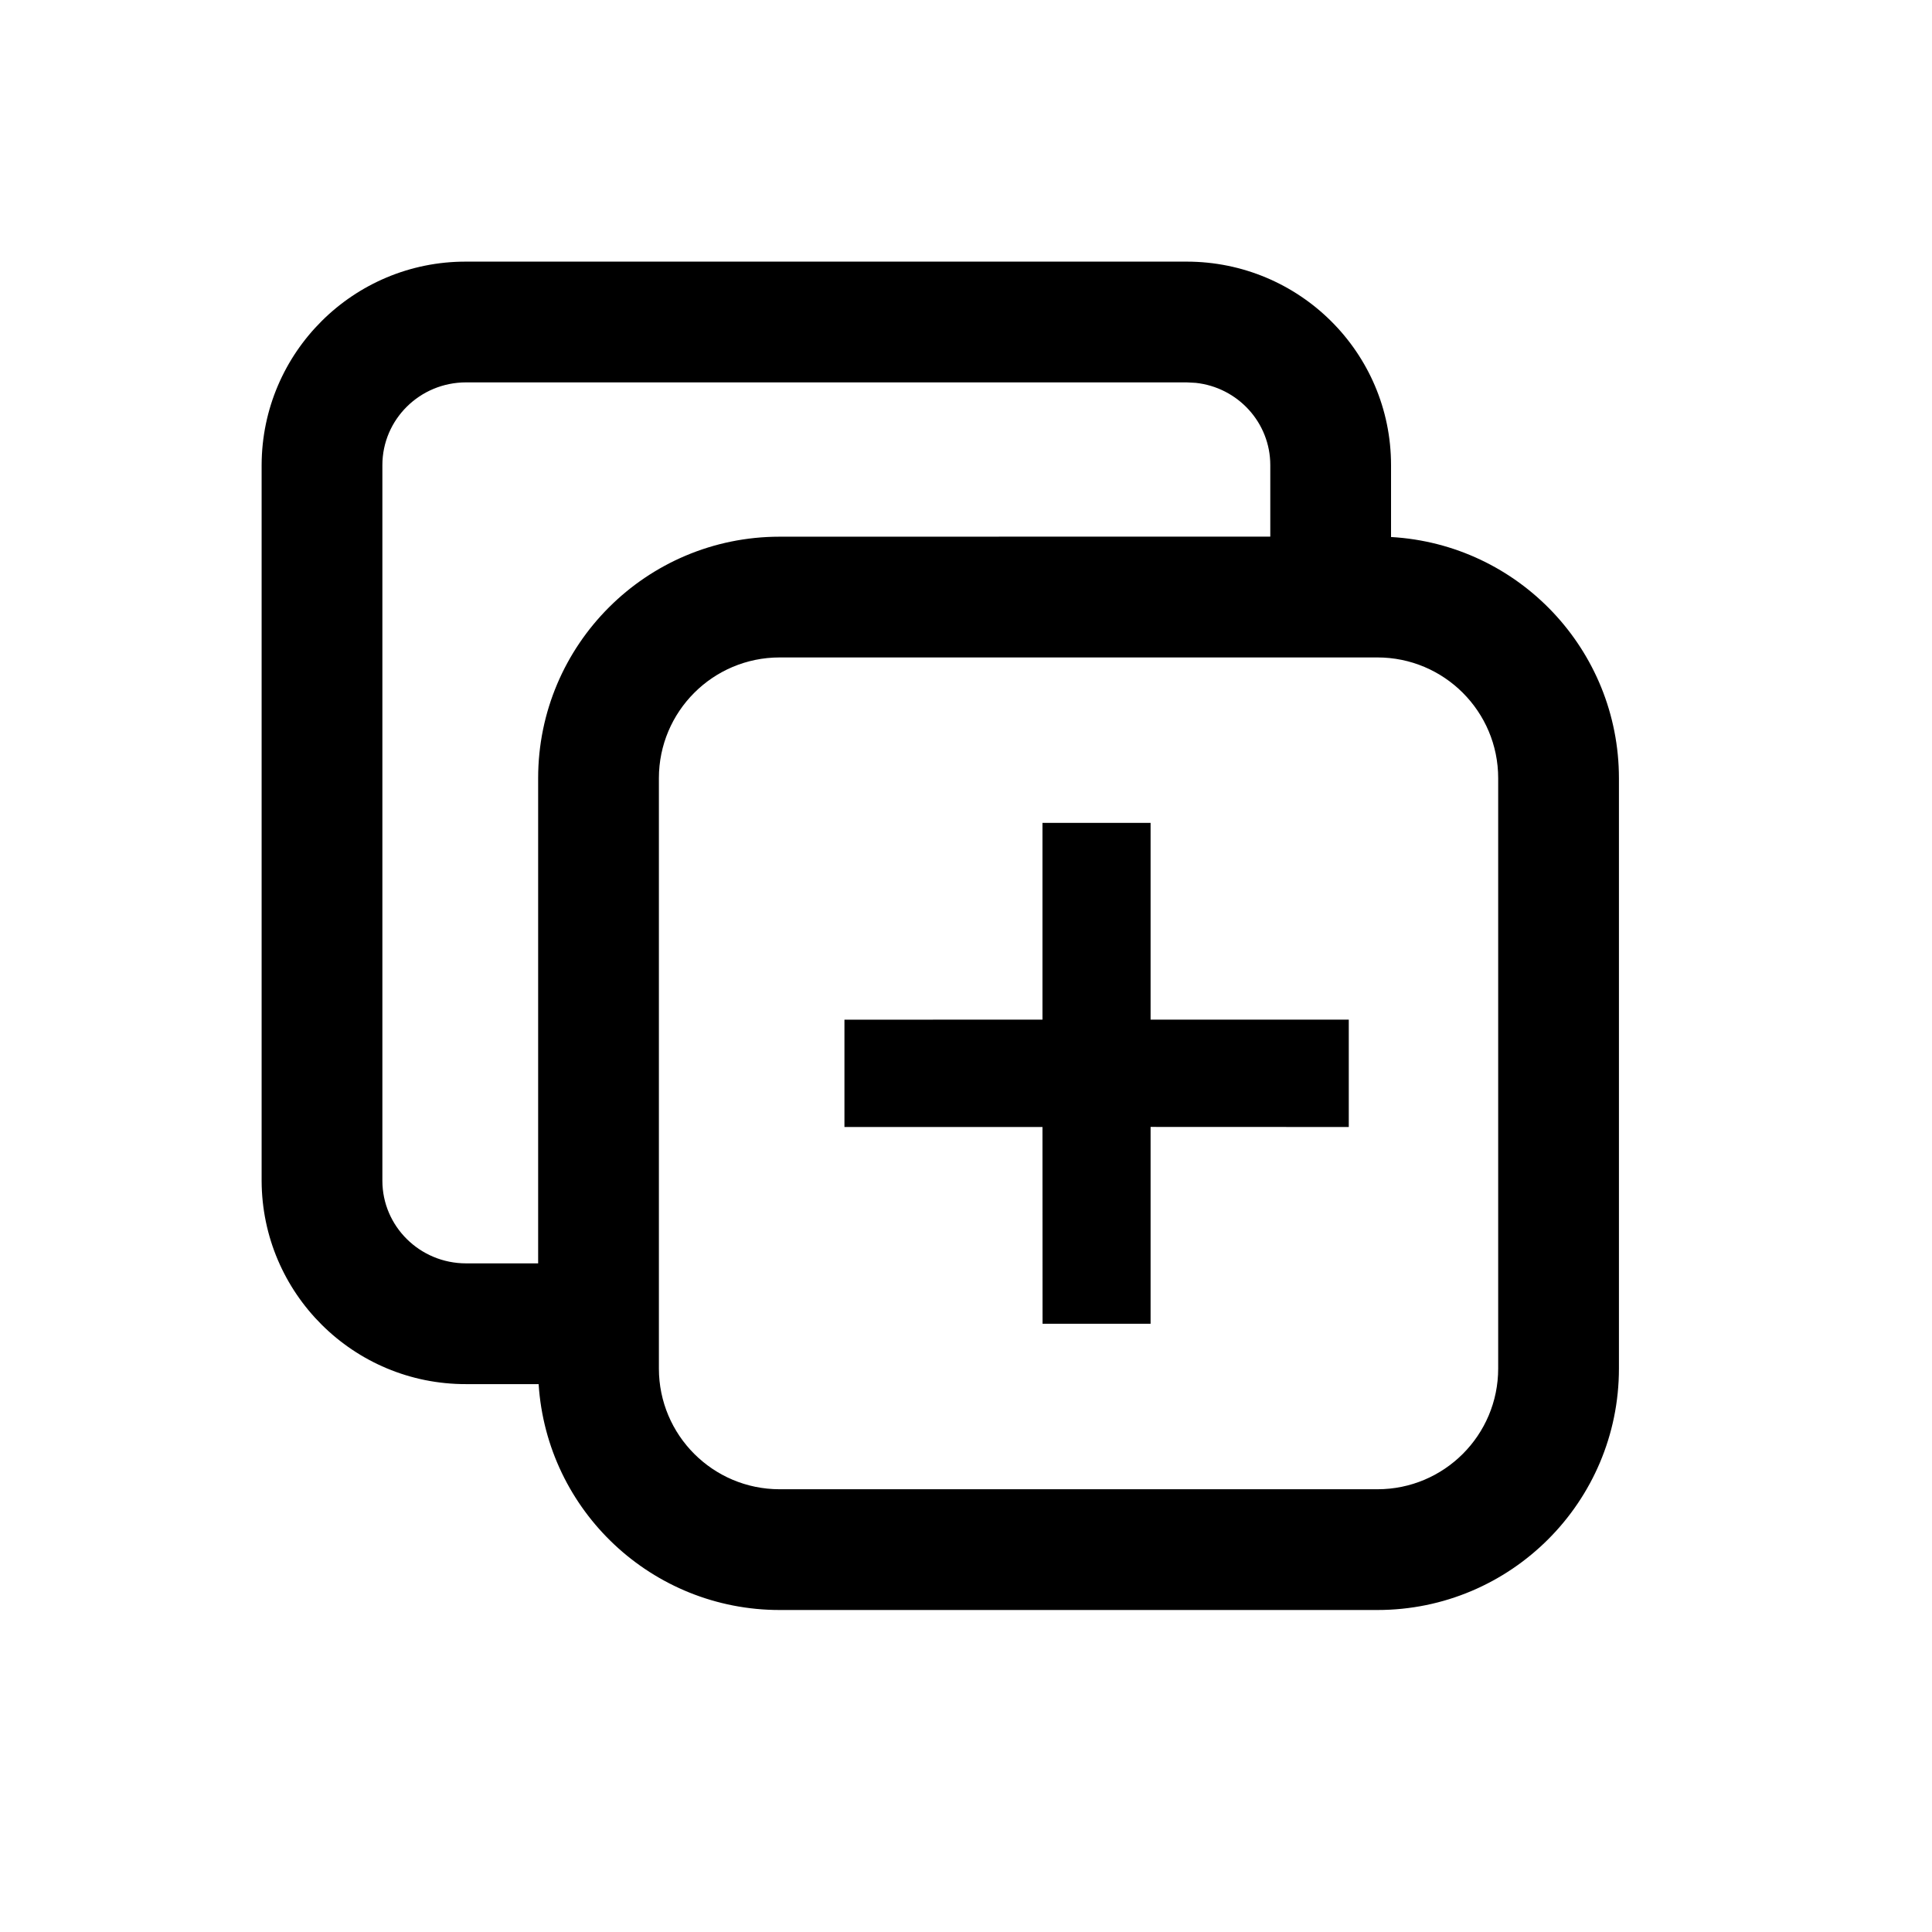
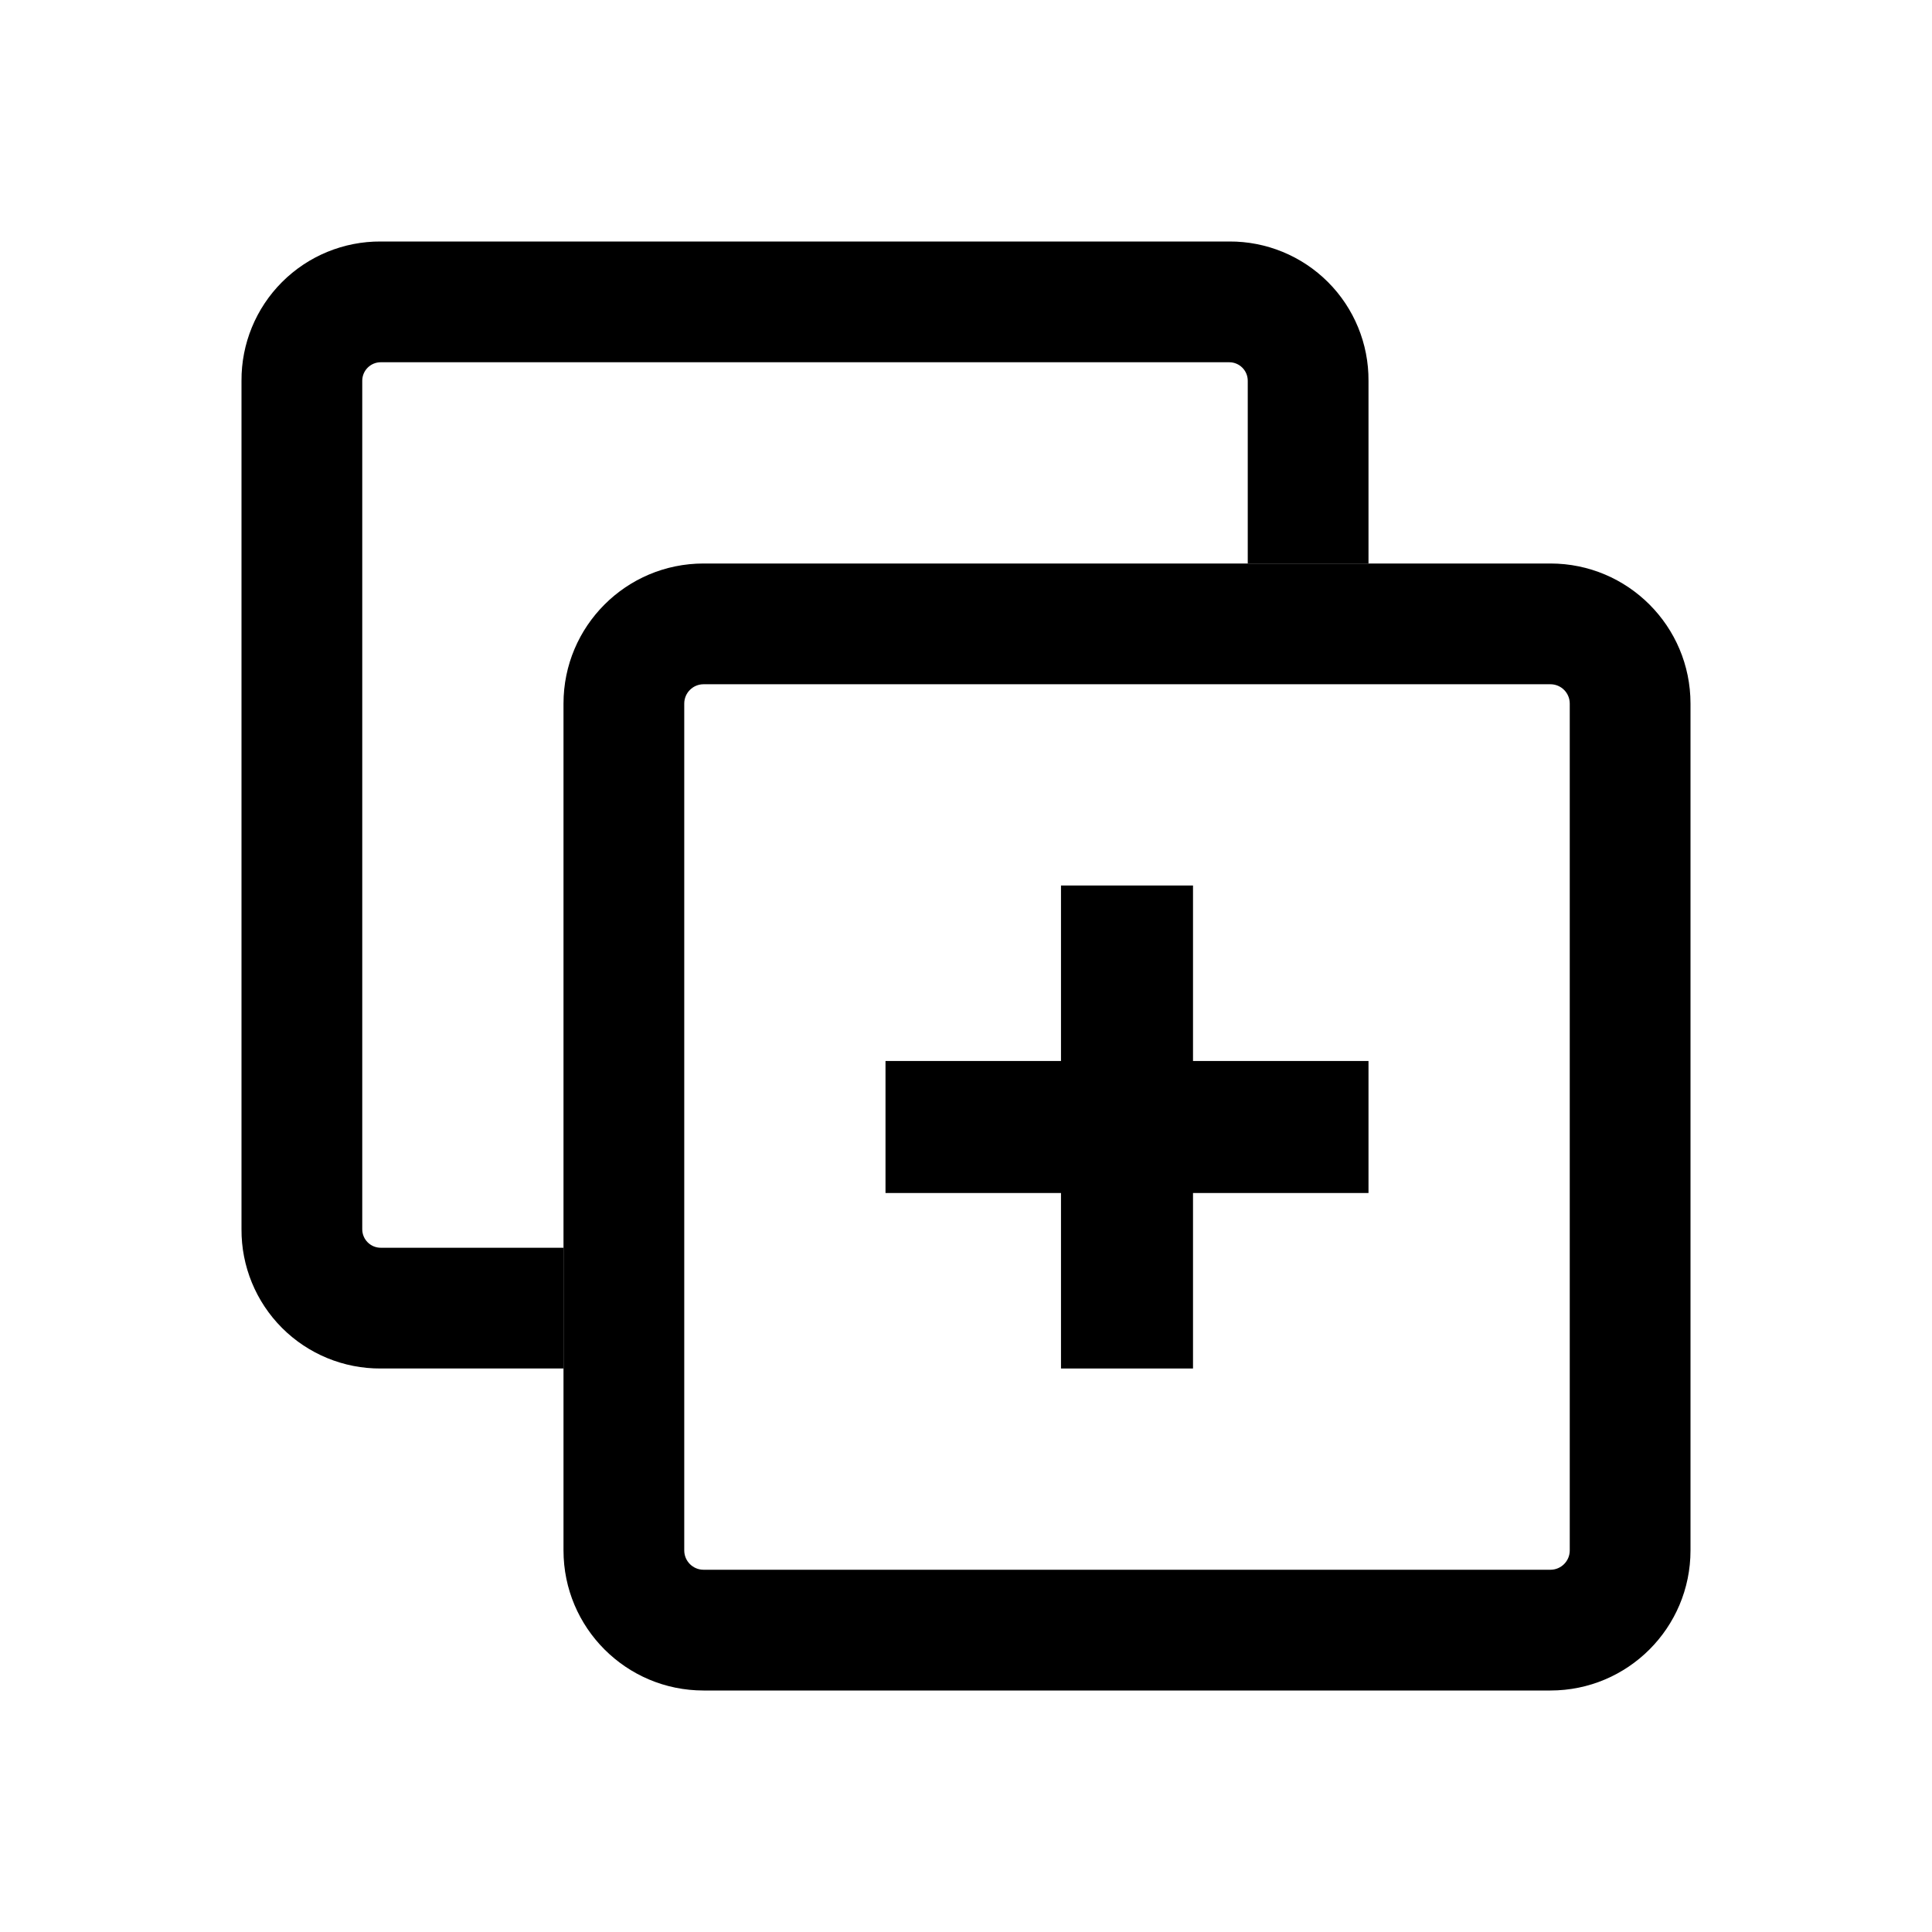
<svg xmlns="http://www.w3.org/2000/svg" viewBox="0 0 24 24">
-   <path d="M14.74 3.25c1.402 0 2.54 1.13 2.54 2.528v.893a3.002 3.002 0 012.831 2.996V17a3 3 0 01-3 3H9.685a3 3 0 01-2.994-2.806h-.9a2.534 2.534 0 01-2.541-2.527v-8.89A2.534 2.534 0 015.79 3.25zm2.371 4.917H9.685a1.5 1.5 0 00-1.5 1.5V17a1.5 1.5 0 001.5 1.5h7.426a1.5 1.5 0 001.5-1.5V9.667a1.5 1.5 0 00-1.5-1.5zm-2.818 2.055v2.444h2.462V14l-2.462-.001v2.445h-1.342L12.95 14h-2.46v-1.333l2.46-.001v-2.444h1.343zM5.79 4.75c-.575 0-1.04.461-1.04 1.028v8.889c0 .566.465 1.027 1.04 1.027h.895V9.667a3 3 0 013-3l6.095-.001v-.888c0-.529-.404-.966-.926-1.022l-.113-.006z" fill-rule="evenodd" />
+   <g fill="#000" fill-rule="nonzero">
+     <path d="M7 15.5H4.73a.23.23 0 01-.23-.23V4.73a.23.23 0 01.23-.23h10.54a.23.23 0 01.23.23V7H17V4.73A1.72 1.72 0 0015.27 3H4.73A1.72 1.72 0 003 4.73v10.54A1.72 1.72 0 004.73 17H7v-1.5z" />
+     <path d="M19.26 7H8.74A1.74 1.74 0 007 8.74v10.52A1.74 1.74 0 008.74 21h10.52A1.74 1.74 0 0021 19.26V8.74A1.74 1.74 0 0019.26 7zm.24 12.26a.24.24 0 01-.24.24H8.74a.24.24 0 01-.24-.24V8.74a.24.24 0 01.24-.24h10.52a.24.24 0 01.24.24v10.52z" />
+     <path d="M17 13.18h-2.18V11h-1.64v2.18H11v1.64h2.18V17h1.64v-2.18H17z" />
+   </g>
</svg>
